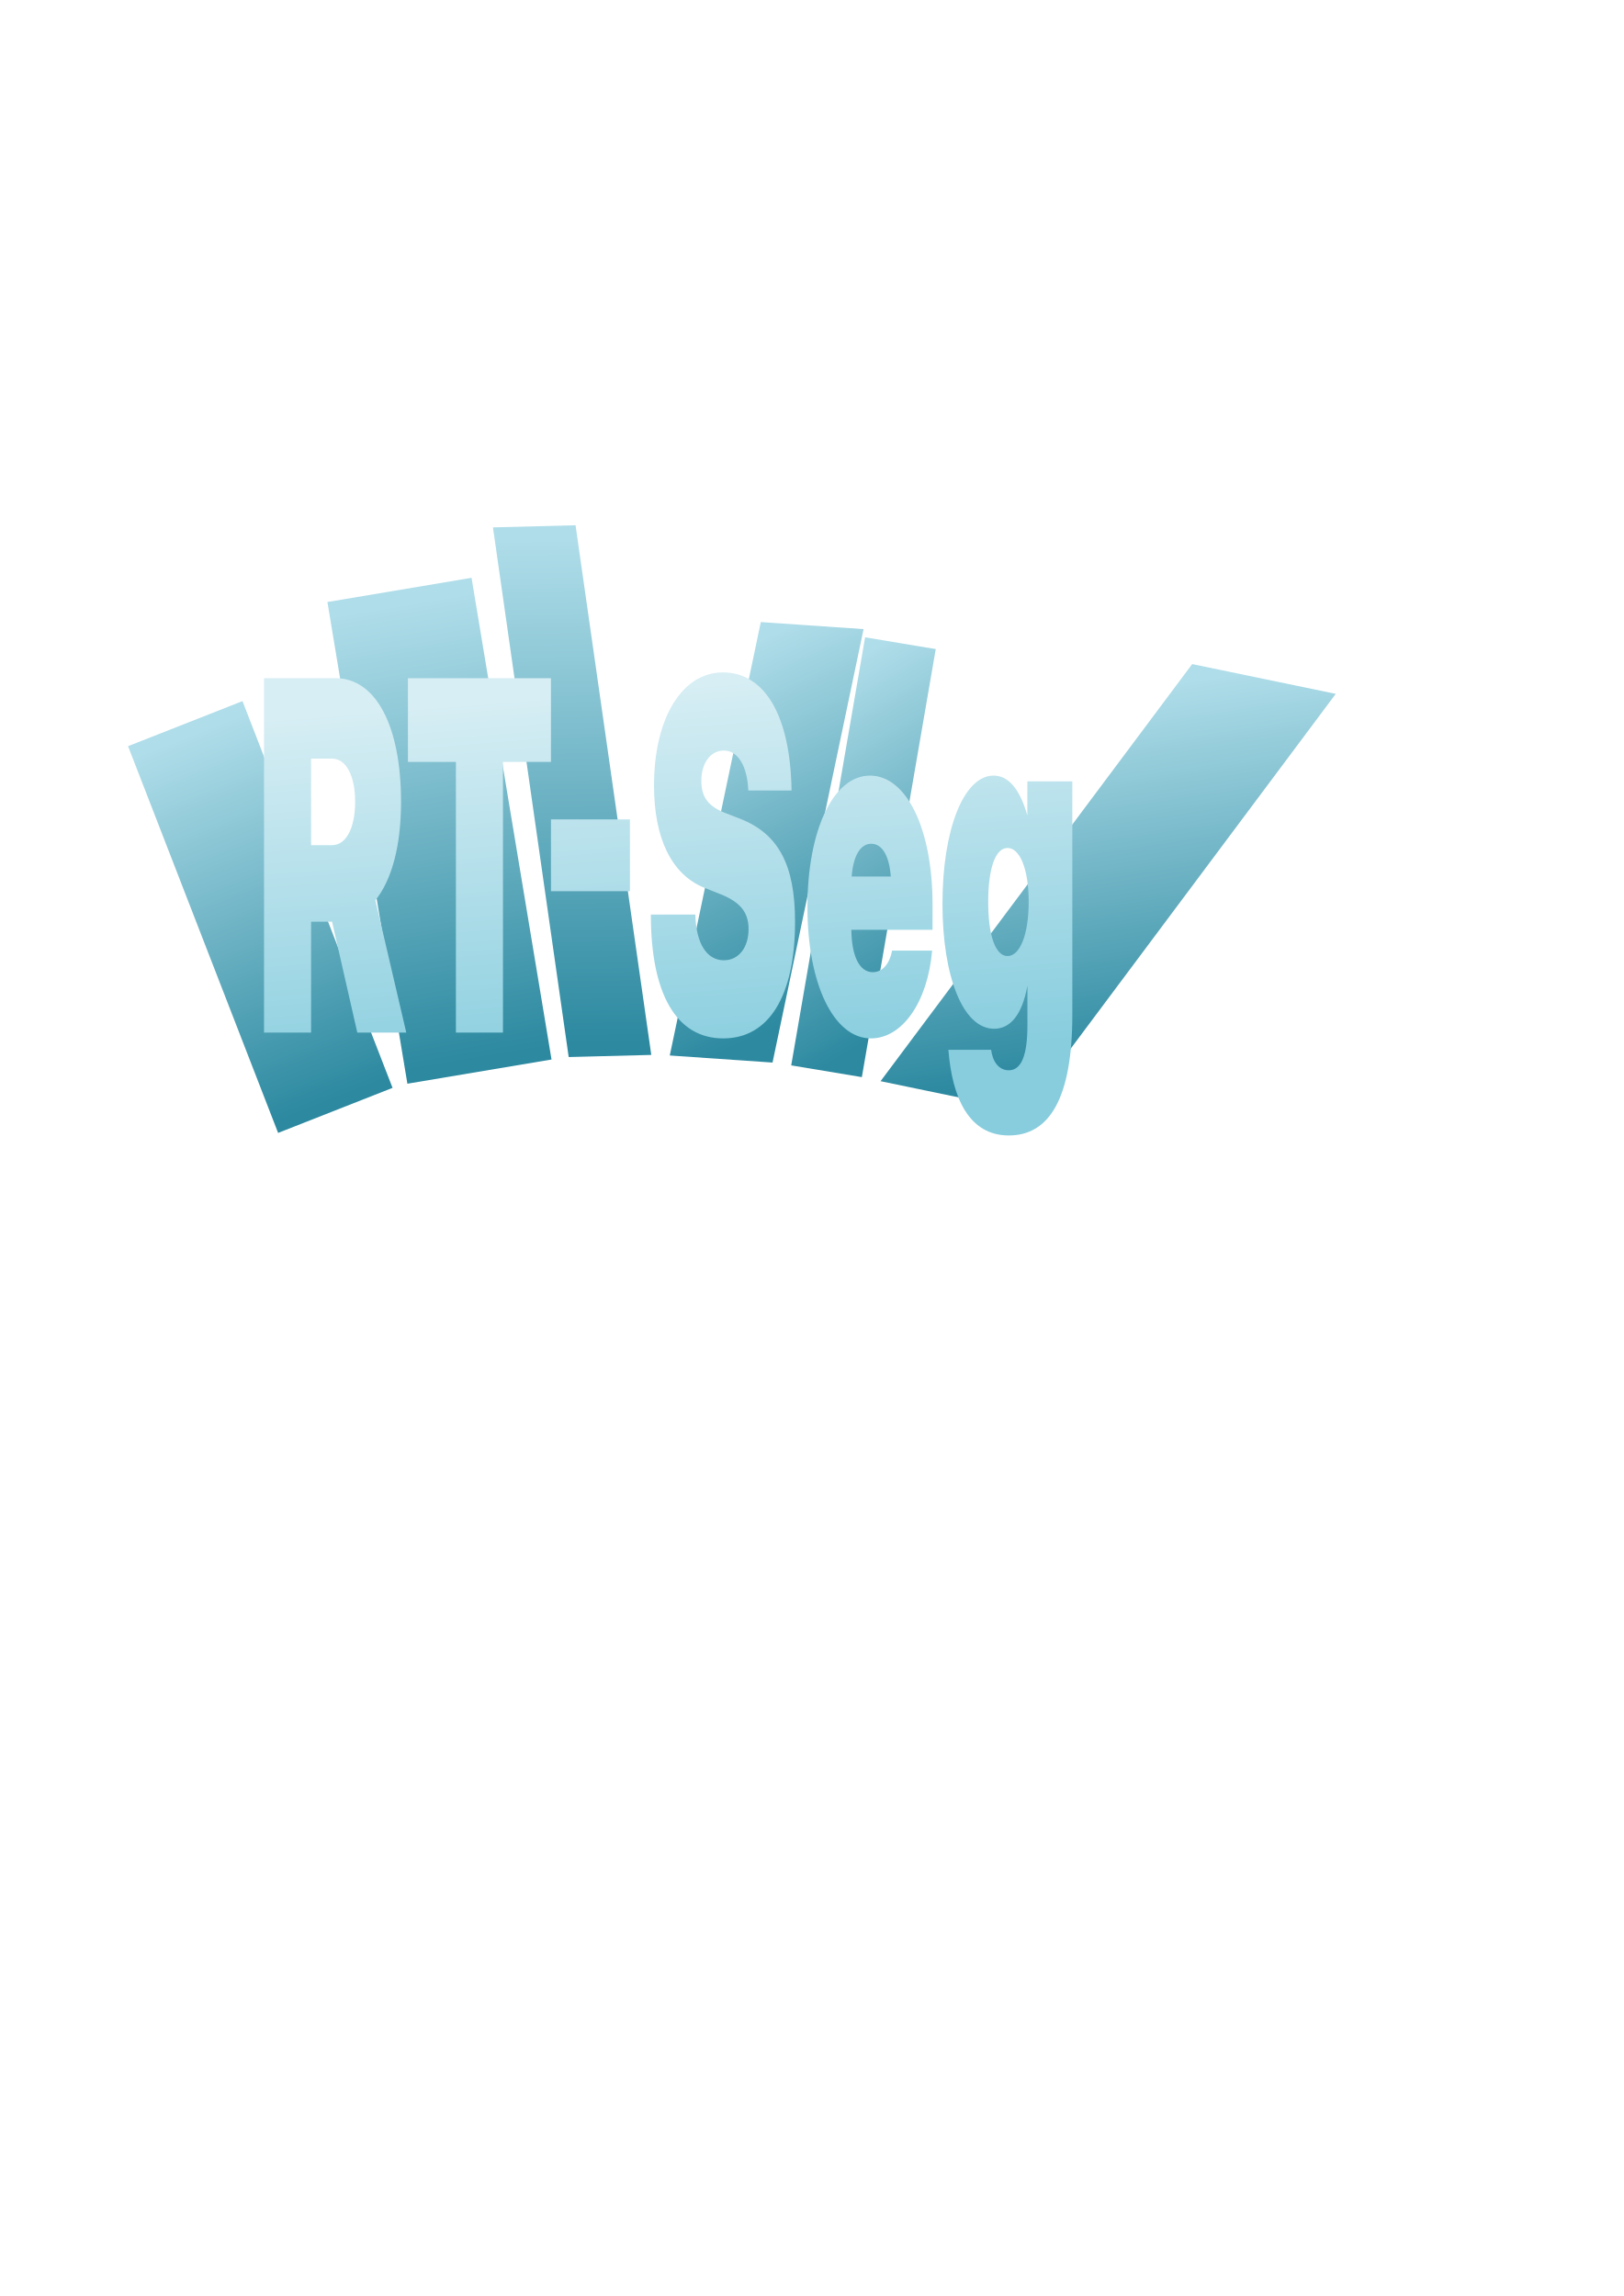
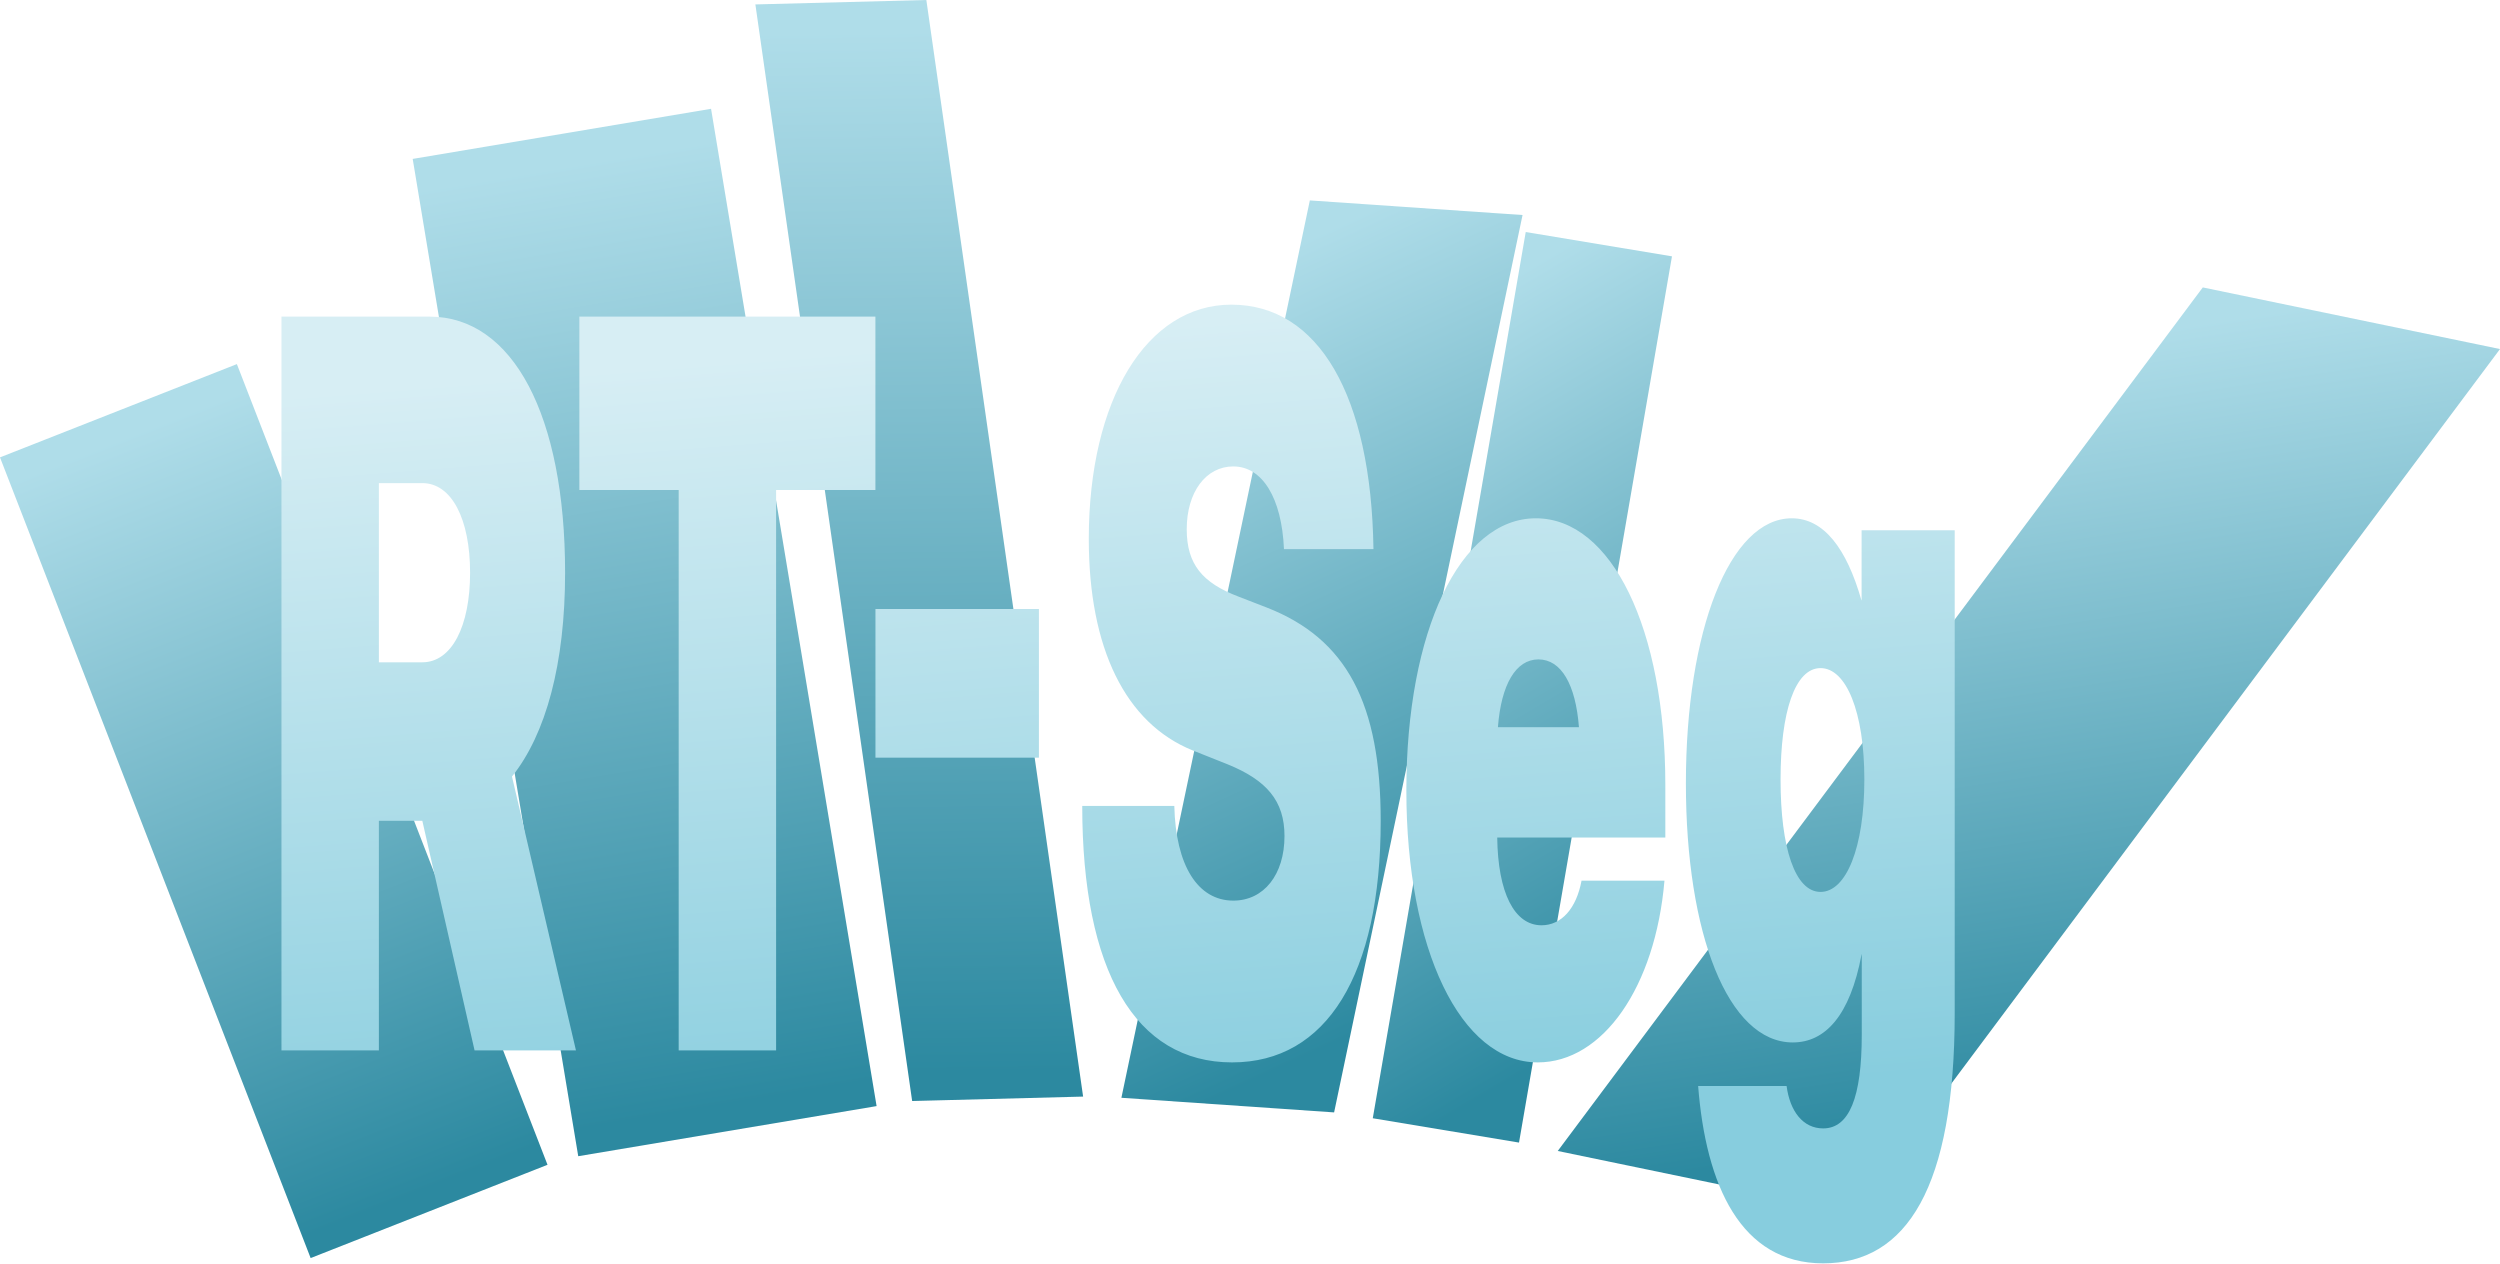
- <svg xmlns="http://www.w3.org/2000/svg" xmlns:xlink="http://www.w3.org/1999/xlink" width="210mm" height="297mm" viewBox="0 0 210 297" version="1.1" id="svg5">
+ <svg xmlns="http://www.w3.org/2000/svg" xmlns:xlink="http://www.w3.org/1999/xlink" width="156.196mm" height="78.915mm" viewBox="0 0 156.196 78.915" version="1.1" id="svg5">
  <defs id="defs2">
    <linearGradient id="linearGradient681">
      <stop style="stop-color:#2c89a0;stop-opacity:1;" offset="0" id="stop677" />
      <stop style="stop-color:#afdde9;stop-opacity:1" offset="1" id="stop679" />
    </linearGradient>
    <linearGradient id="linearGradient673">
      <stop style="stop-color:#2c89a0;stop-opacity:1;" offset="0" id="stop669" />
      <stop style="stop-color:#afdde9;stop-opacity:1" offset="1" id="stop671" />
    </linearGradient>
    <linearGradient id="linearGradient665">
      <stop style="stop-color:#2c89a0;stop-opacity:1;" offset="0" id="stop661" />
      <stop style="stop-color:#afdde9;stop-opacity:1" offset="1" id="stop663" />
    </linearGradient>
    <linearGradient id="linearGradient649">
      <stop style="stop-color:#d7eef4;stop-opacity:1" offset="0" id="stop645" />
      <stop style="stop-color:#87cdde;stop-opacity:1" offset="1" id="stop647" />
    </linearGradient>
    <linearGradient xlink:href="#linearGradient649" id="linearGradient651" x1="129.991" y1="62.392" x2="131.196" y2="94.388" gradientUnits="userSpaceOnUse" gradientTransform="matrix(1.086038,0,0,1.086038,-8.179003,-7.021342)" />
    <linearGradient xlink:href="#linearGradient665" id="linearGradient667" x1="53.242" y1="137.155" x2="53.284" y2="77.206" gradientUnits="userSpaceOnUse" gradientTransform="matrix(1.50785,0,0,0.9952801,-42.61062,8.919904)" />
    <linearGradient xlink:href="#linearGradient673" id="linearGradient675" x1="102.451" y1="116.532" x2="103.02" y2="56.24" gradientUnits="userSpaceOnUse" gradientTransform="matrix(0.8523267,0,0,1.090592,-28.2026,10.82339)" />
    <linearGradient xlink:href="#linearGradient681" id="linearGradient683" x1="157.274" y1="53.358" x2="127.08" y2="10.609" gradientUnits="userSpaceOnUse" gradientTransform="matrix(1.062657,0,0,0.9027405,-45.86529,82.14192)" />
    <linearGradient xlink:href="#linearGradient665" id="linearGradient779" gradientUnits="userSpaceOnUse" gradientTransform="matrix(1.268828,0,0,0.8455346,-79.74963,32.25435)" x1="53.242" y1="137.155" x2="53.284" y2="77.206" />
    <linearGradient xlink:href="#linearGradient681" id="linearGradient824" gradientUnits="userSpaceOnUse" gradientTransform="matrix(0.7388312,-1.4312382e-8,0,0.8854085,13.18429,70.72147)" x1="157.274" y1="53.358" x2="127.08" y2="10.609" />
    <linearGradient xlink:href="#linearGradient681" id="linearGradient869" gradientUnits="userSpaceOnUse" gradientTransform="matrix(1.512877,0,0,1.061192,-34.39562,67.57736)" x1="157.274" y1="53.358" x2="127.08" y2="10.609" />
  </defs>
-   <g id="layer1">
+   <g id="layer1" transform="translate(-16.56182,-67.94567)">
    <rect style="fill:url(#linearGradient667);fill-opacity:1;stroke-width:0.324" id="rect171" width="18.902" height="63.162" x="29.023" y="83.813" transform="matrix(0.9861857,-0.1656436,0.1637502,0.9865018,0,0)" />
    <rect style="fill:url(#linearGradient779);fill-opacity:1;stroke-width:0.274" id="rect171-0" width="15.906" height="53.659" x="-19.472" y="95.879" transform="matrix(0.9304647,-0.3663814,0.3616995,0.9322947,0,0)" />
    <rect style="fill:url(#linearGradient675);fill-opacity:1;stroke-width:0.255" id="rect171-5" width="10.685" height="69.21" x="53.822" y="70.324" transform="matrix(0.9996645,-0.02590195,0.141525,0.9899347,0,0)" />
    <rect style="fill:url(#linearGradient683);fill-opacity:1;stroke-width:0.259" id="rect171-3" width="13.321" height="57.289" x="113.924" y="74.242" transform="matrix(0.9976473,0.06855589,-0.2055094,0.9786552,0,0)" />
    <rect style="fill:url(#linearGradient824);fill-opacity:1;stroke-width:0.214" id="rect171-3-0" width="9.262" height="56.189" x="124.281" y="62.973" transform="matrix(0.986454,0.1640384,-0.1700783,0.9854306,0,0)" />
    <rect style="fill:url(#linearGradient869);fill-opacity:1;stroke-width:0.335" id="rect171-3-0-9" width="18.965" height="67.344" x="193.093" y="58.291" transform="matrix(0.979174,0.203023,-0.598439,0.8011683,0,0)" />
    <text xml:space="preserve" style="font-style:normal;font-variant:normal;font-weight:900;font-stretch:normal;font-size:43.445px;font-family:'Inter Display';-inkscape-font-specification:'Inter Display, Heavy';font-variant-ligatures:normal;font-variant-caps:normal;font-variant-numeric:normal;font-variant-east-asian:normal;fill:url(#linearGradient651);fill-opacity:1;stroke-width:3.62" x="47.823" y="92.09" id="text469" transform="scale(0.6894564,1.450418)">
      <tspan id="tspan467" style="font-style:normal;font-variant:normal;font-weight:900;font-stretch:normal;font-size:43.445px;font-family:'Inter Display';-inkscape-font-specification:'Inter Display, Heavy';font-variant-ligatures:normal;font-variant-caps:normal;font-variant-numeric:normal;font-variant-east-asian:normal;fill:url(#linearGradient651);fill-opacity:1;stroke-width:3.62" x="47.823" y="92.09">RT-Seg</tspan>
    </text>
  </g>
</svg>
